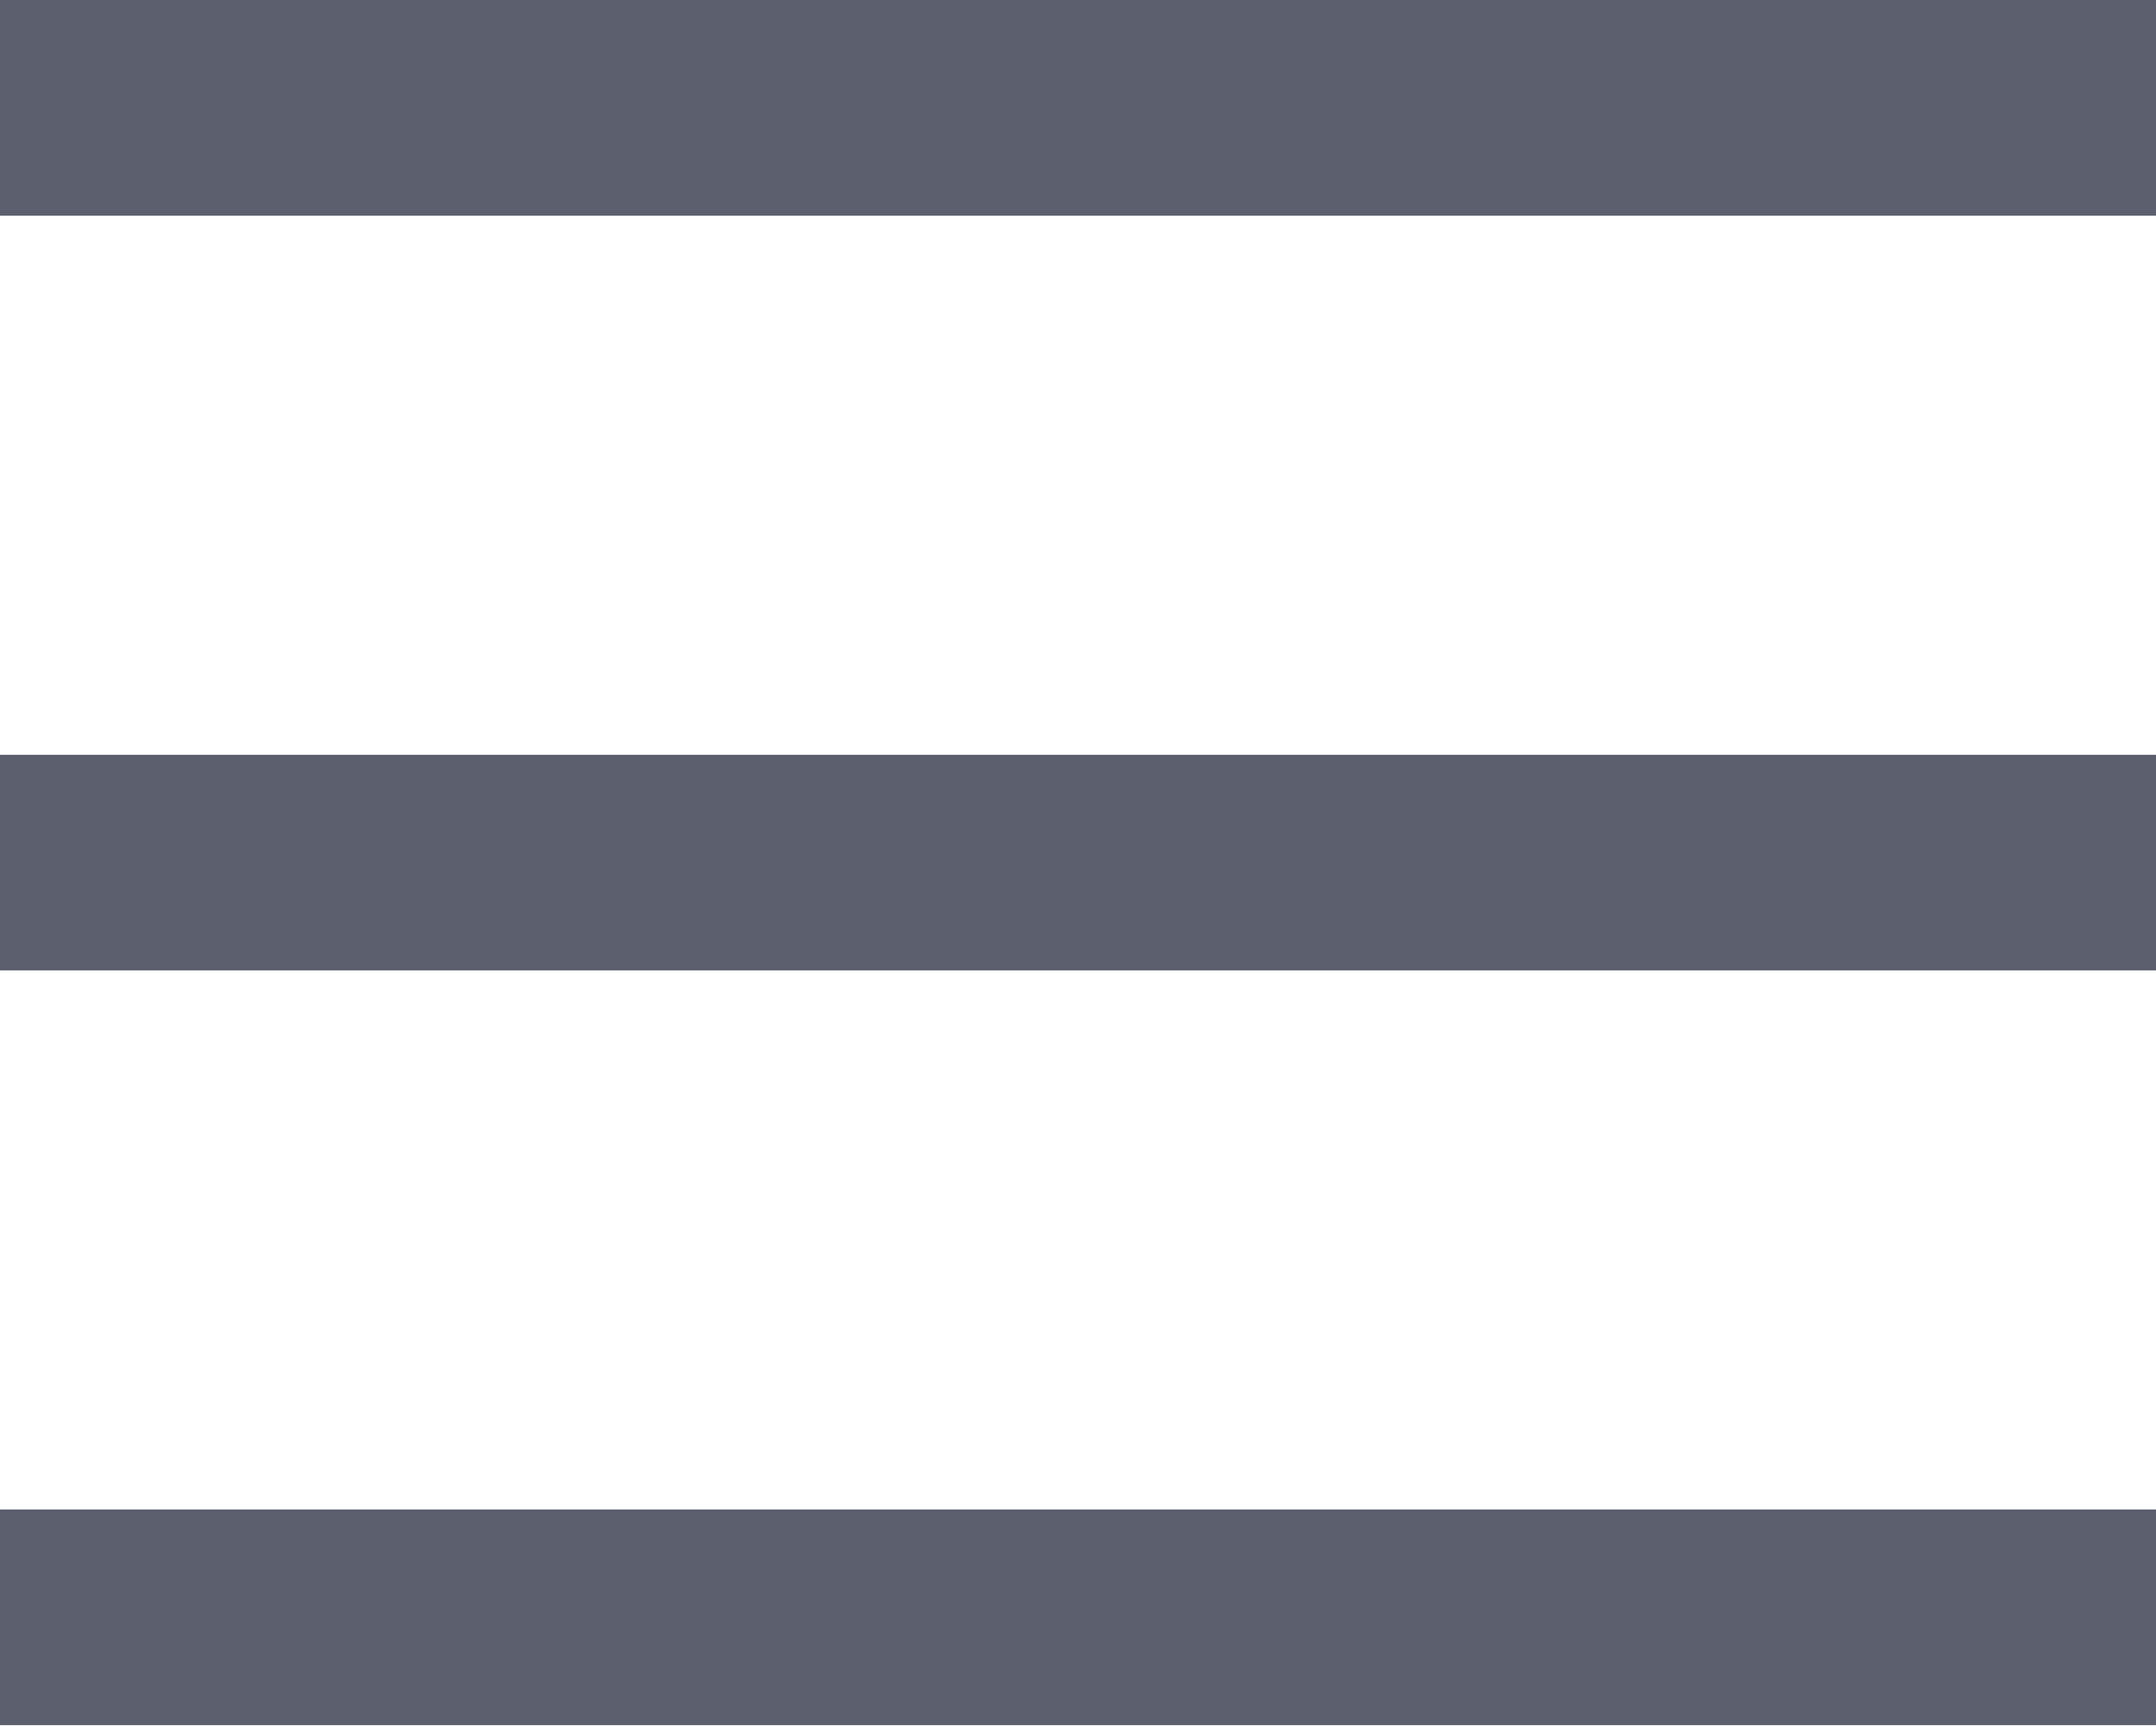
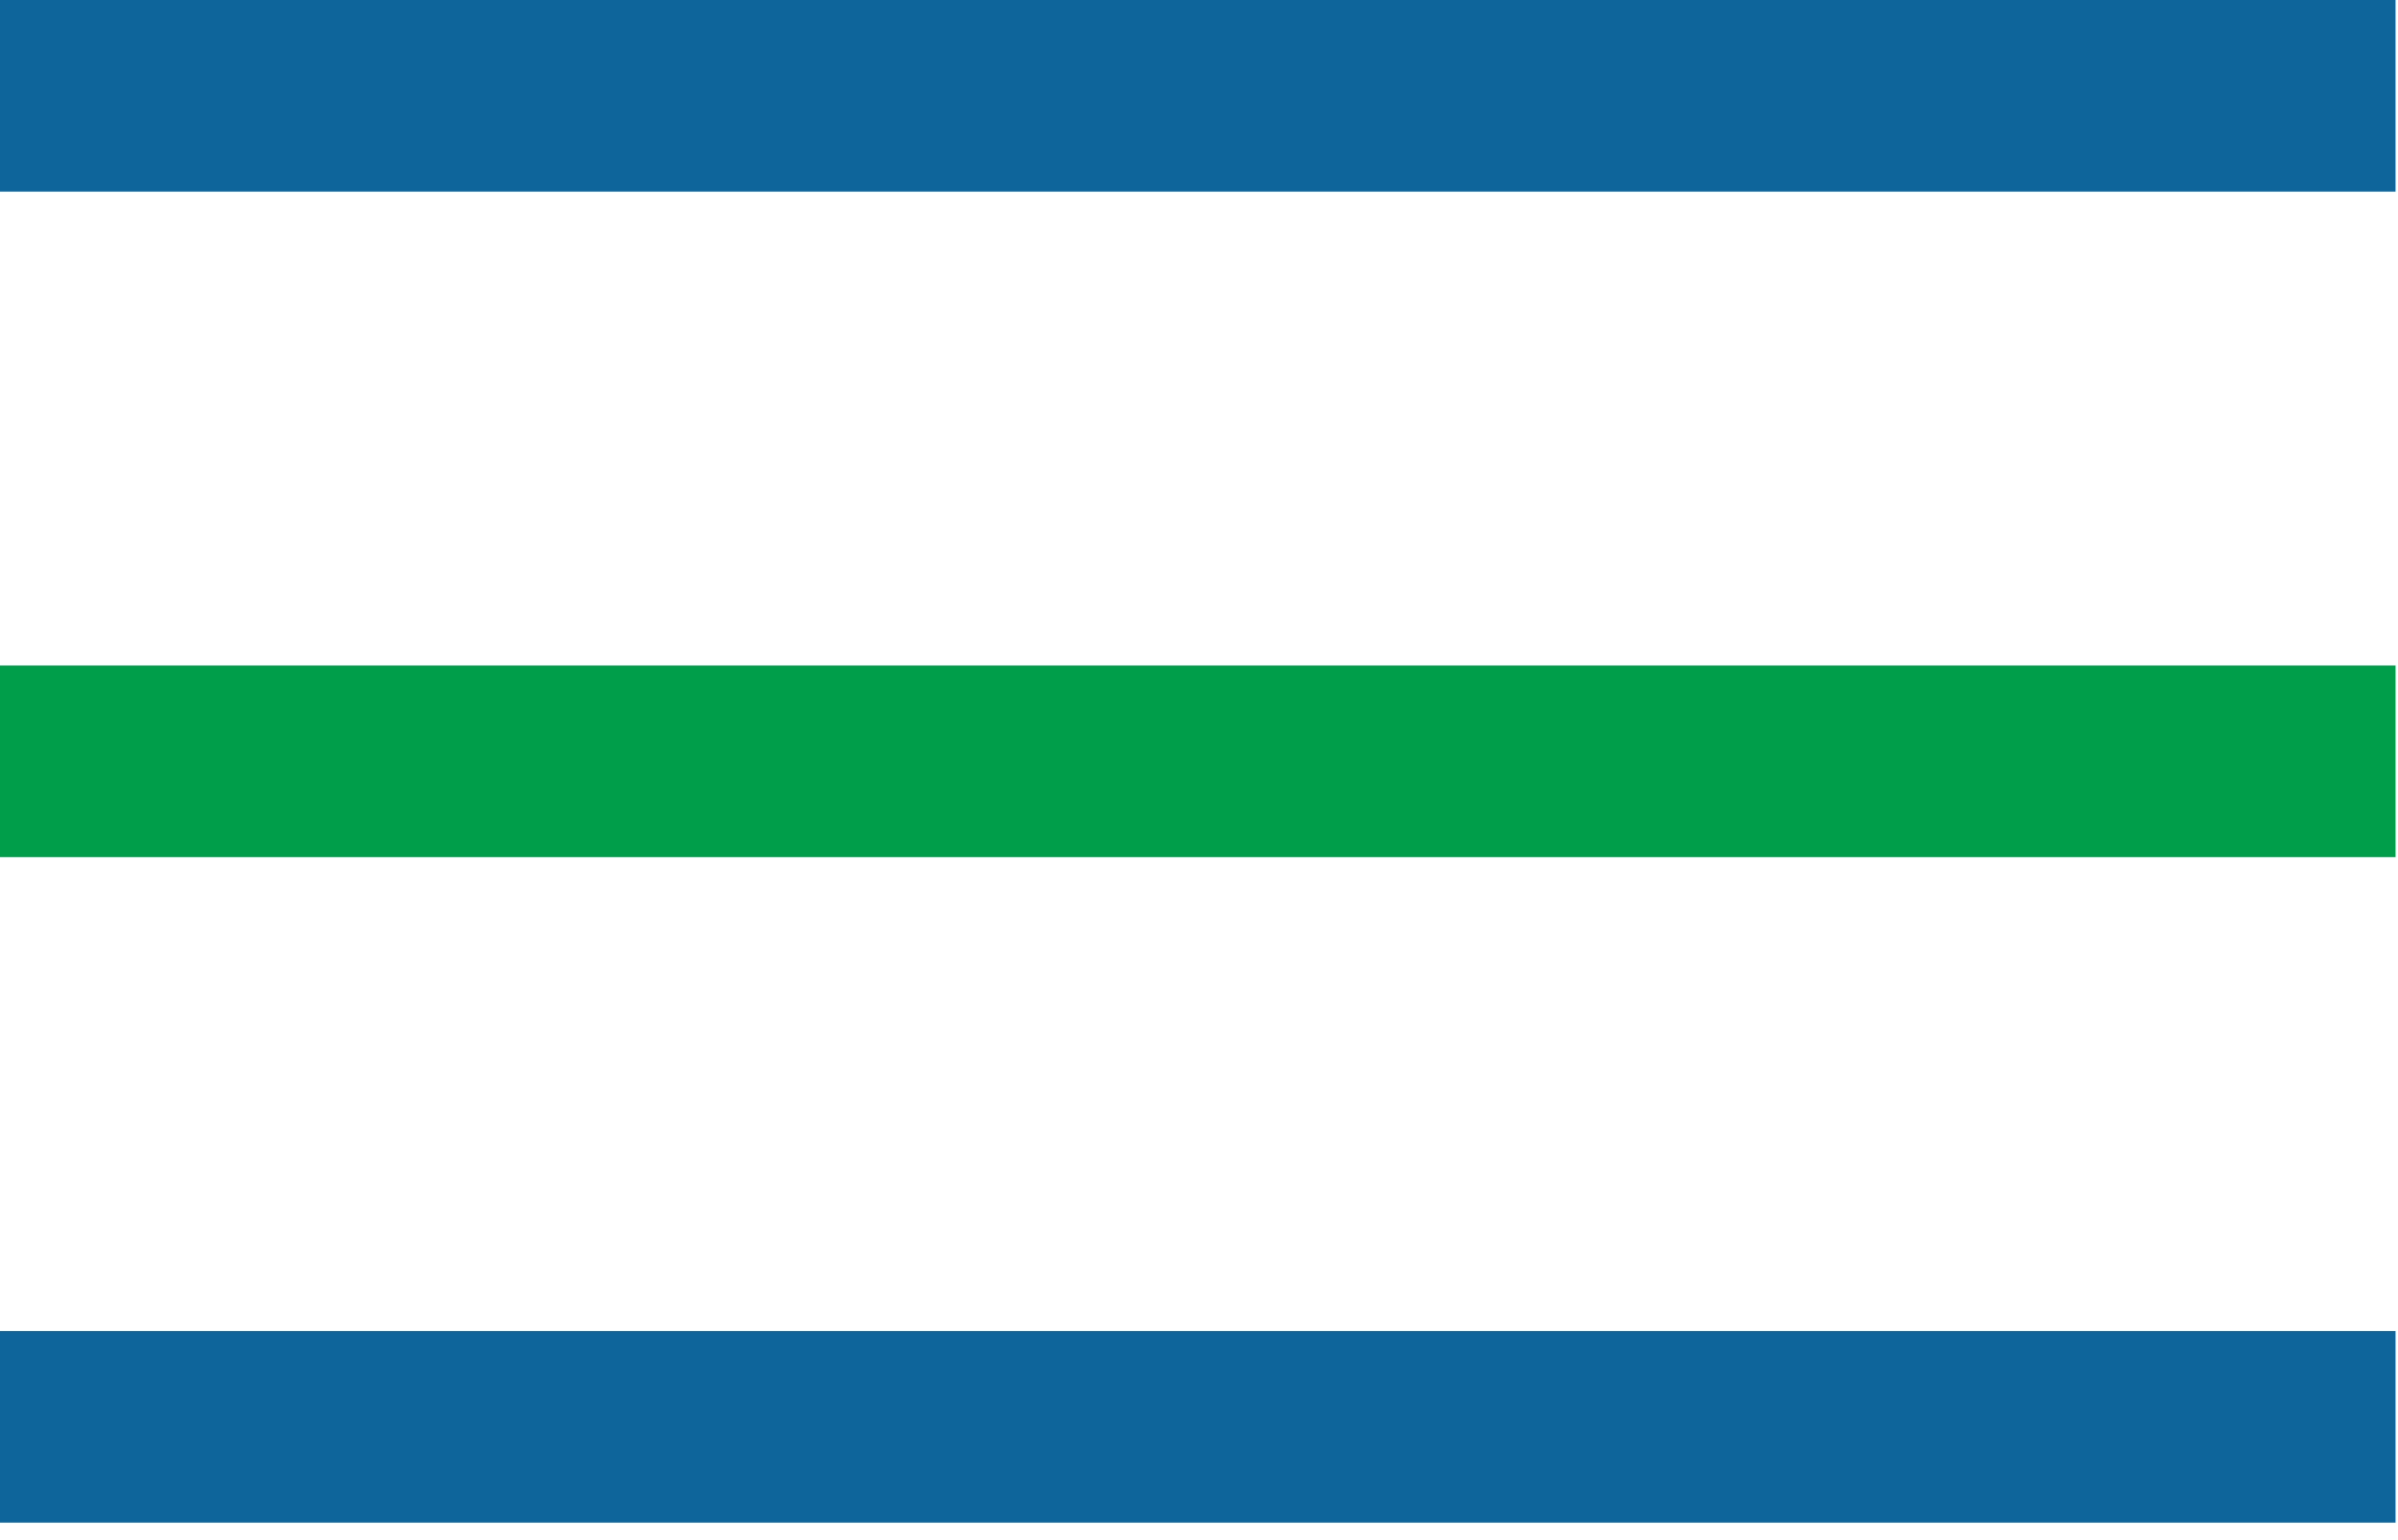
- <svg xmlns="http://www.w3.org/2000/svg" width="45.858" height="36.687" viewBox="0 0 45.858 36.687">
-   <path id="burger-menu" d="M162.528,97.918H116.67V93.332h45.858Zm0,11.465H116.67v4.586h45.858Zm0,16.05H116.67v4.586h45.858Z" transform="translate(-116.67 -93.332)" fill="#5C606E" />
+ <svg xmlns="http://www.w3.org/2000/svg" width="95" height="61" viewBox="0 0 95 61" fill="none">
+   <path d="M94.903 0H0V7.592H94.903V0Z" fill="#0D659B" />
+   <path d="M94.903 26.374H0V33.966H94.903V26.374Z" fill="#009E4B" />
+   <path d="M94.903 52.747H0V60.339H94.903V52.747Z" fill="#0D659B" />
</svg>
